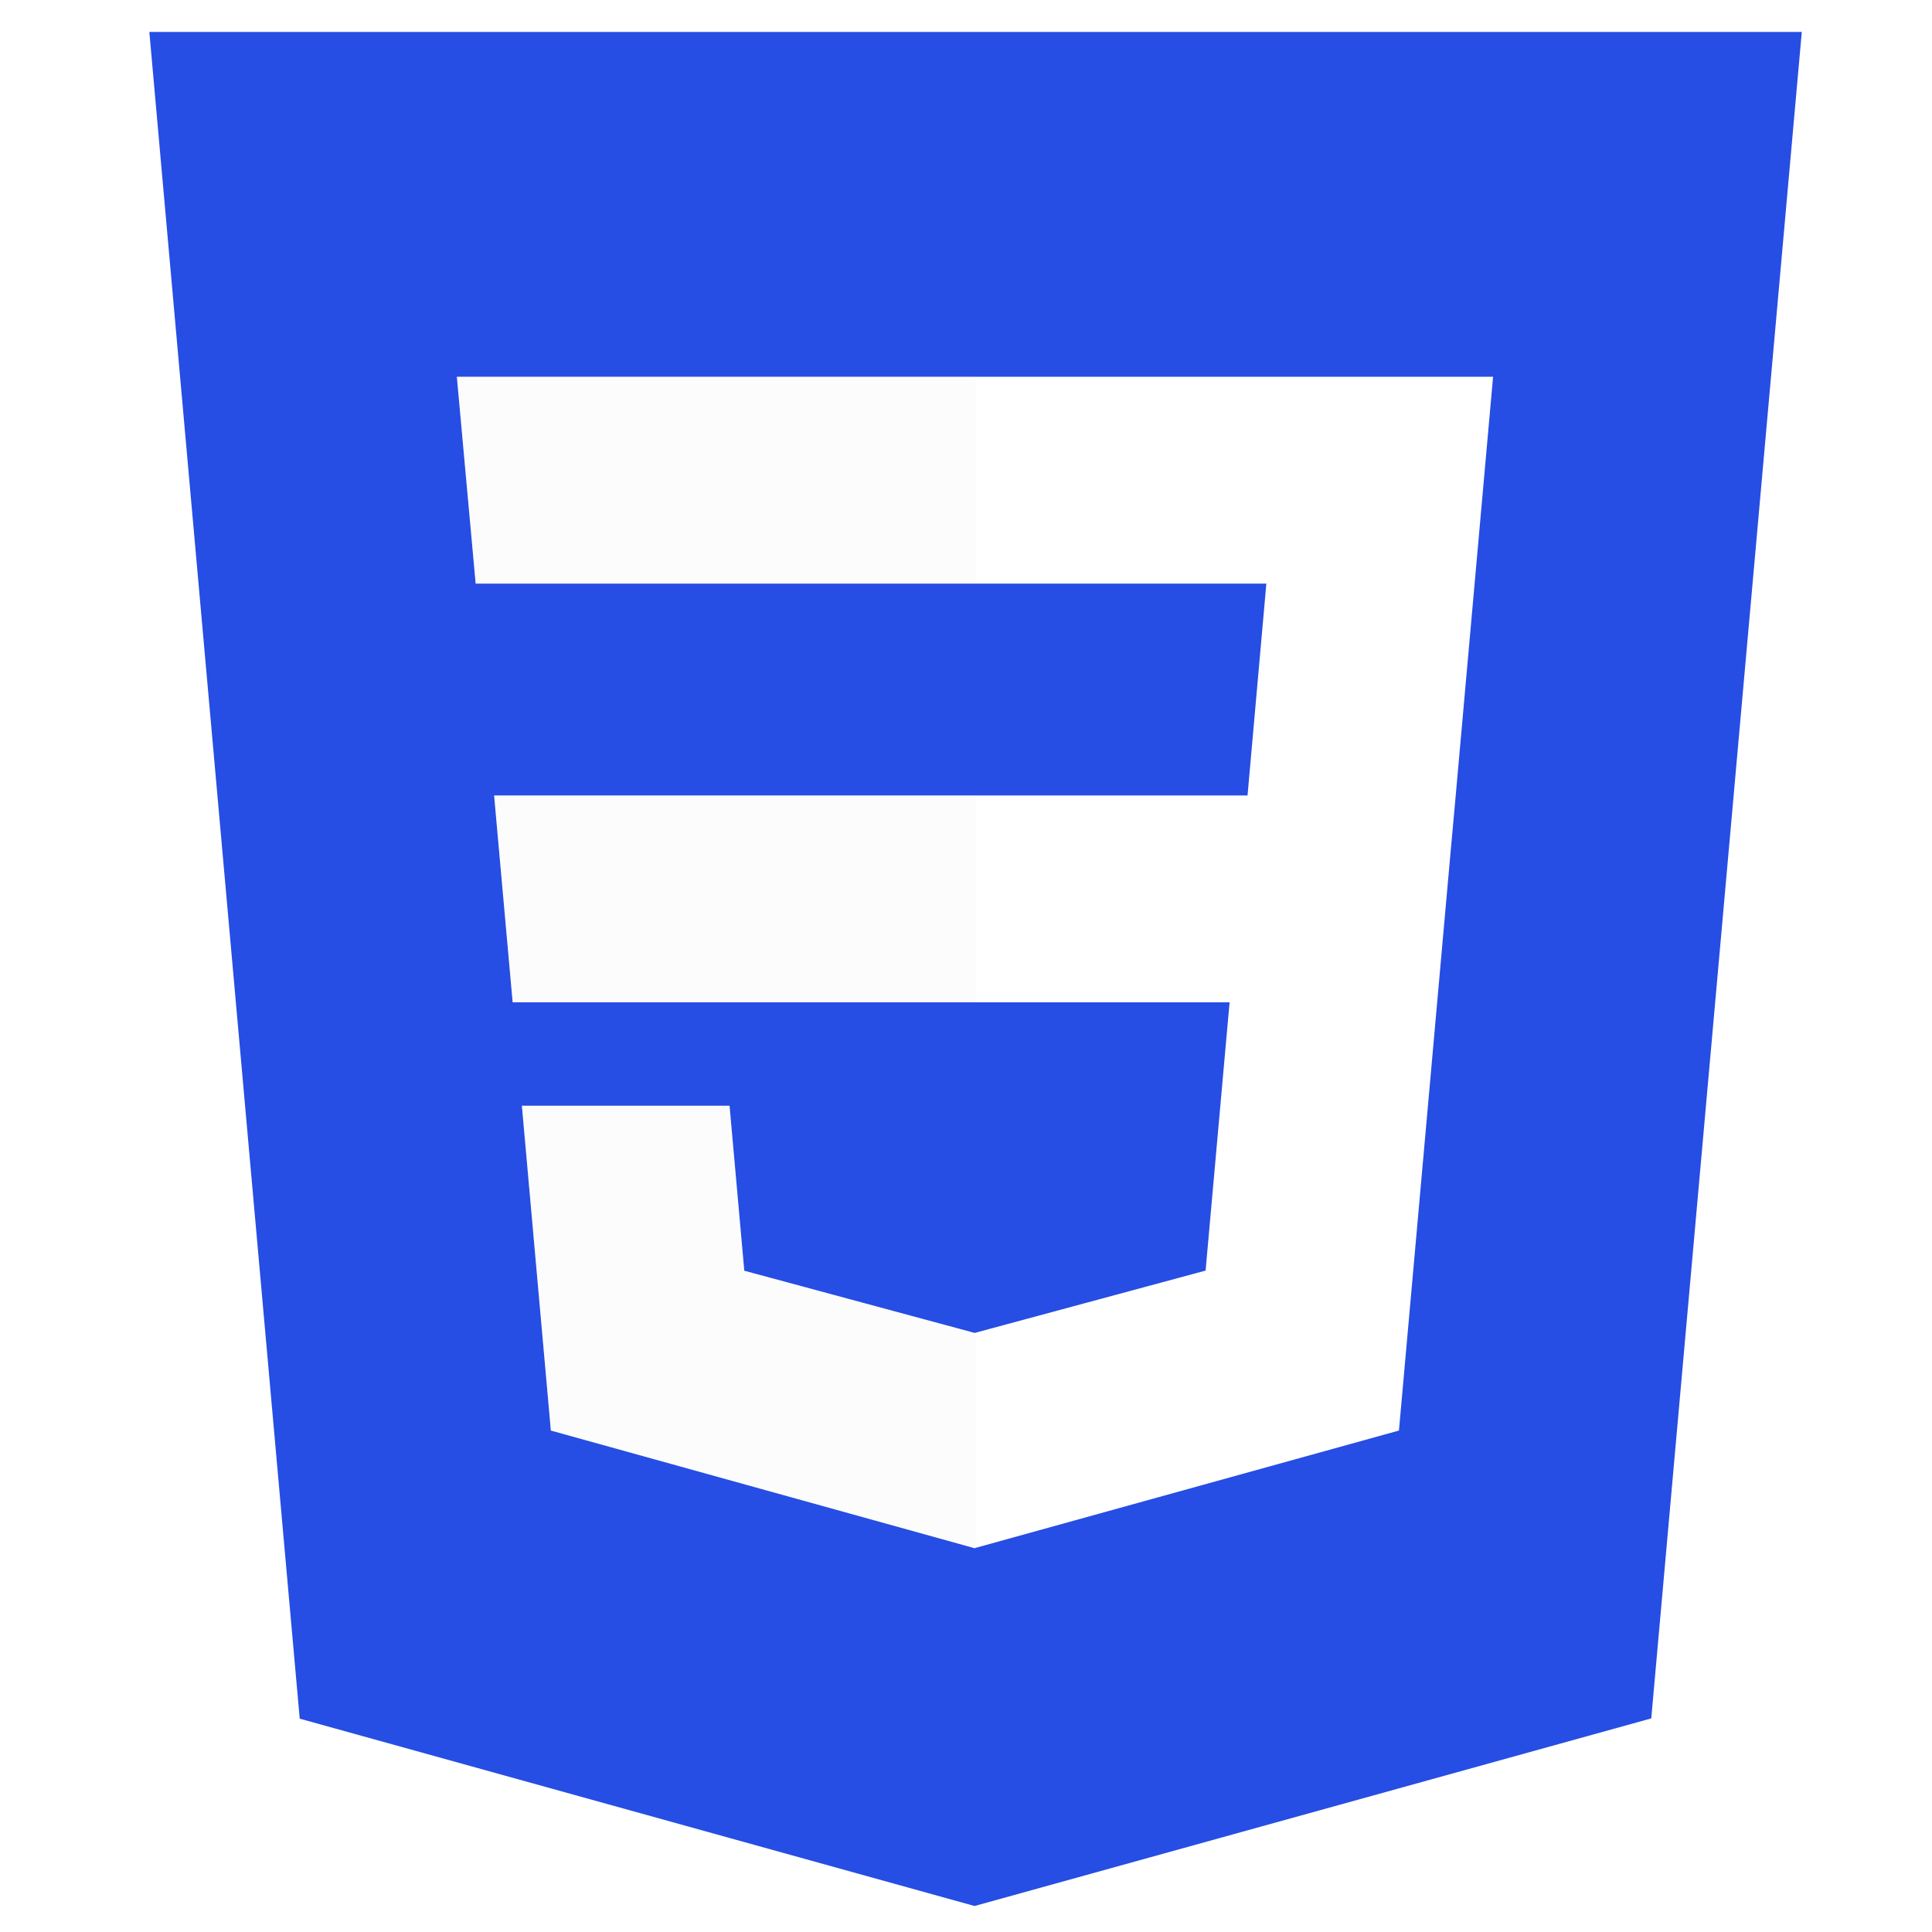
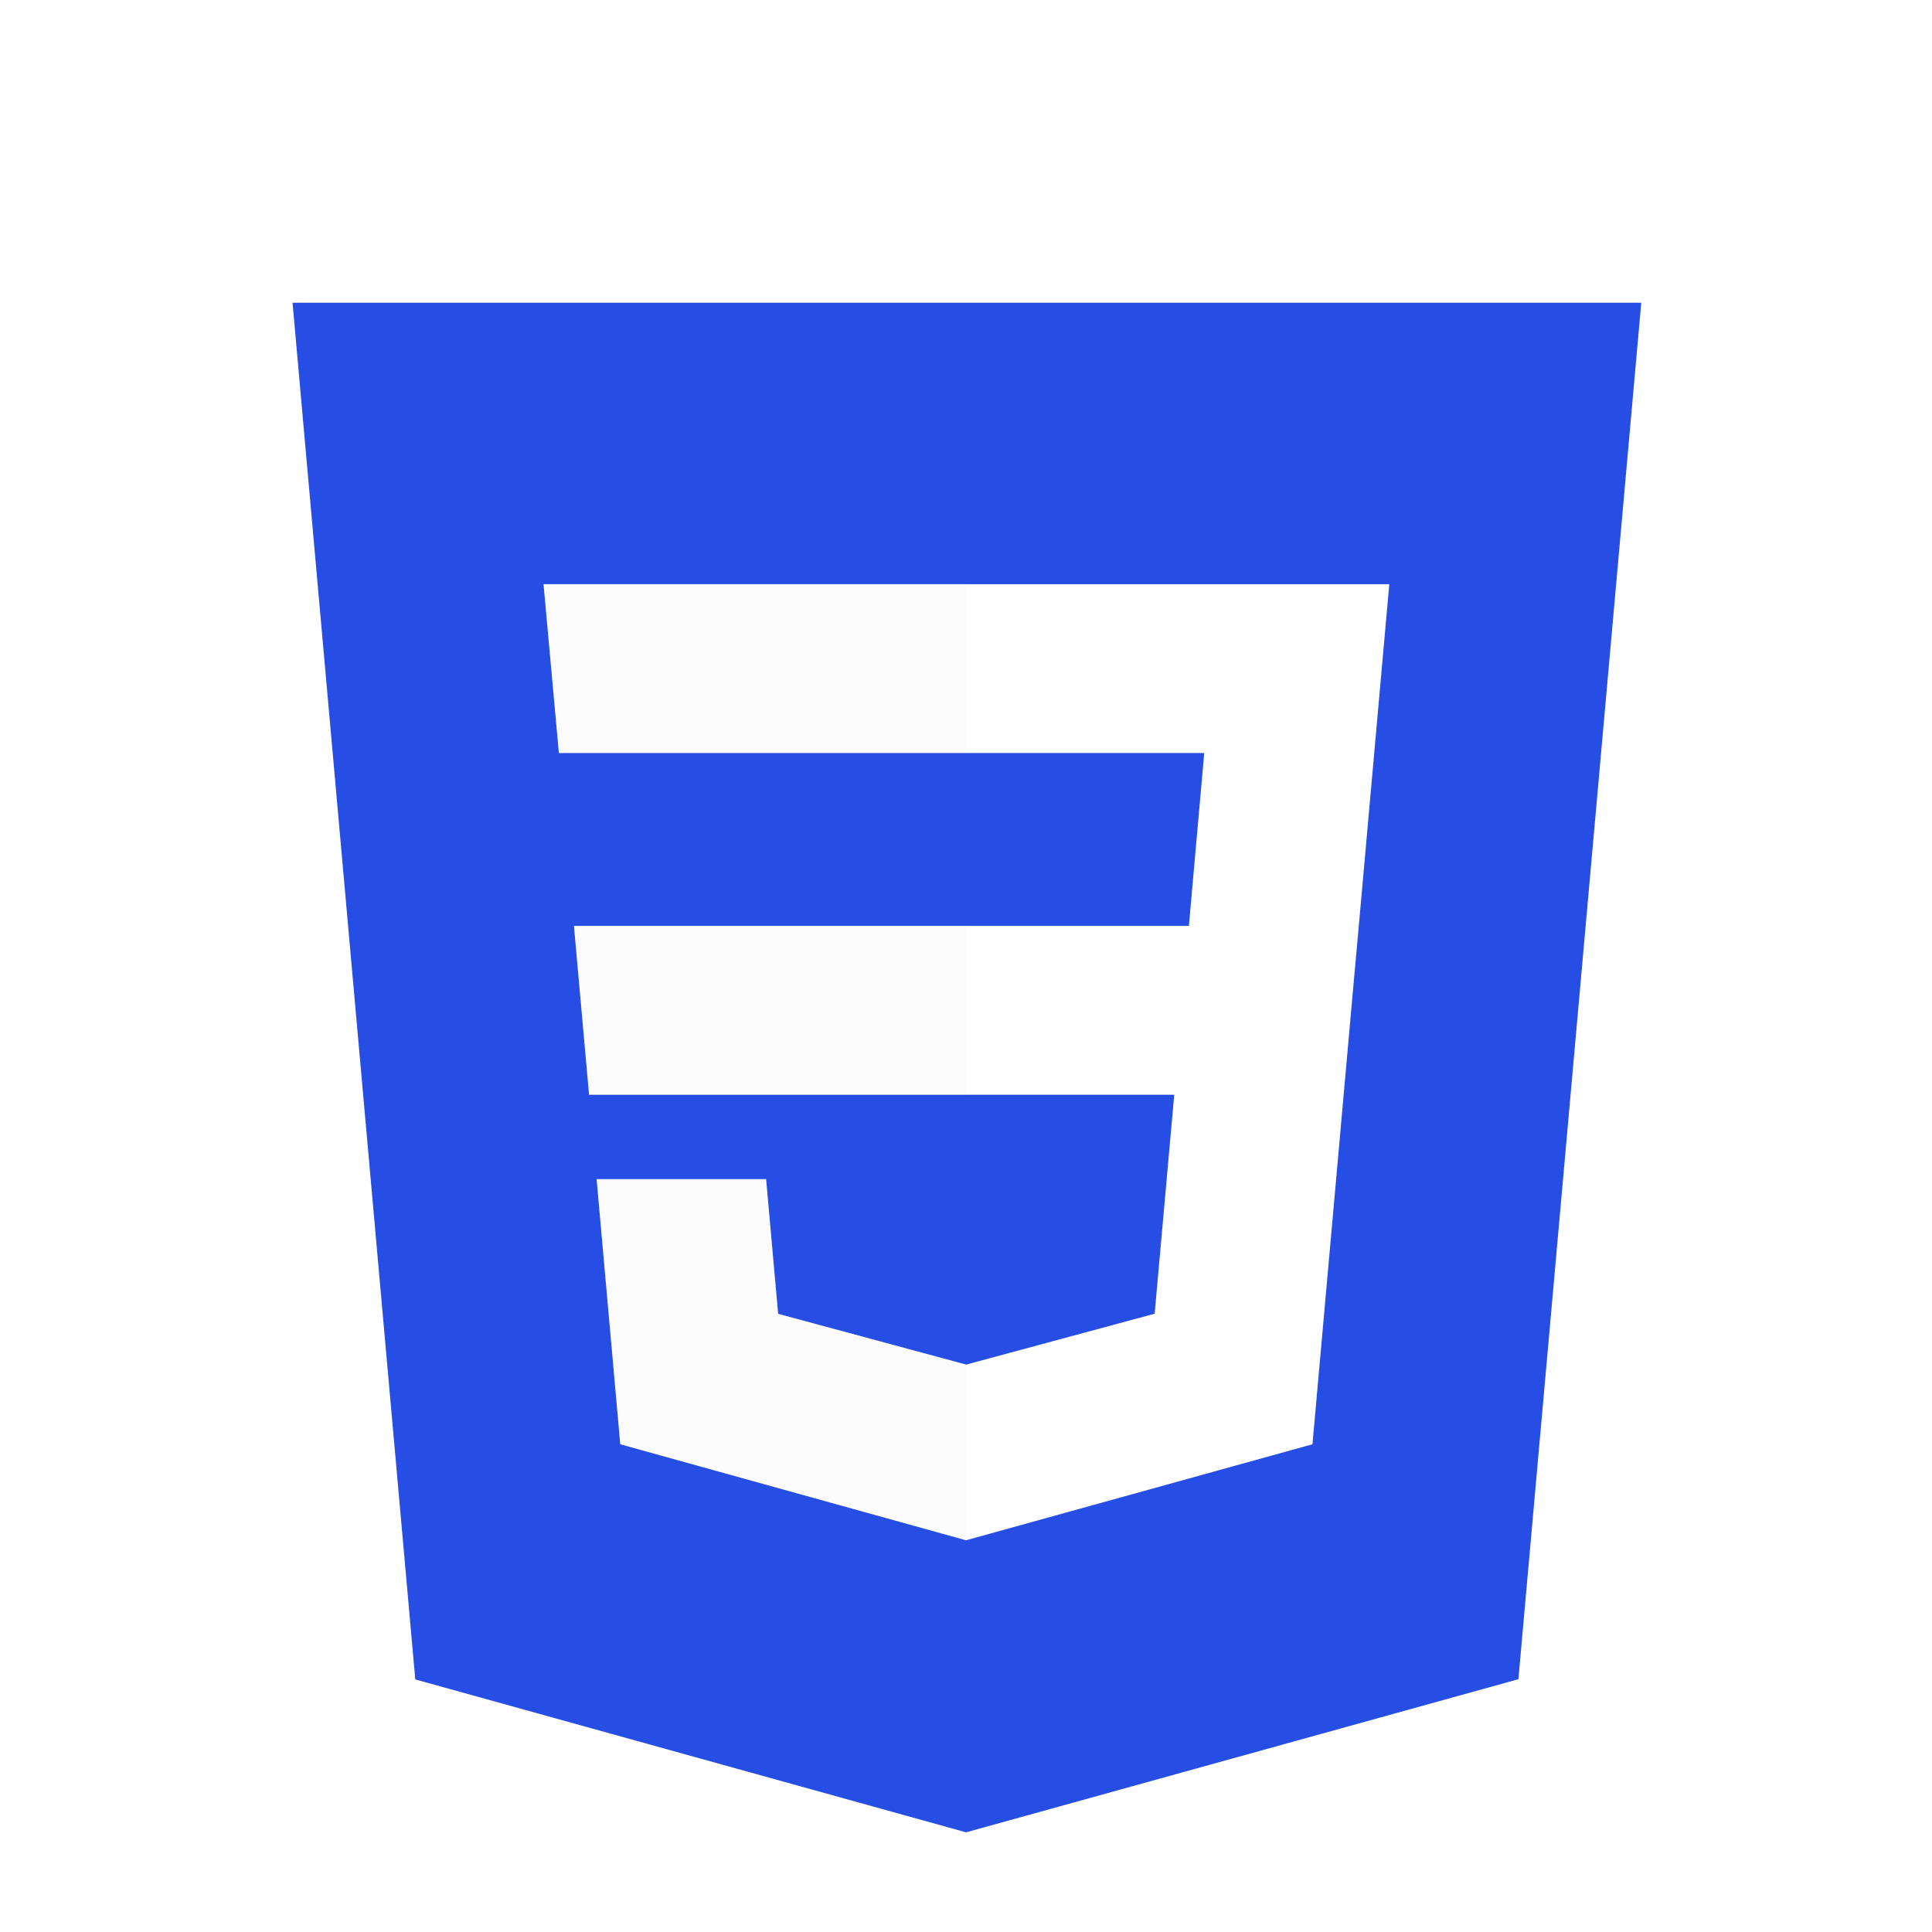
<svg xmlns="http://www.w3.org/2000/svg" width="128" height="128" viewBox="0 0 65.979 65.979" id="svg3476" version="1.1">
  <defs id="defs3478" />
-   <g id="layer1" transform="translate(-193.7973,-739.6446)">
+   <g id="layer1" transform="matrix(0.8161936,0,0,0.8161936,-152.3482,-594.245)">
    <path id="polygon2989" style="display:inline;fill:#264de4" d="M 74.631,100.62 107.641,470.875 255.775,512 404.324,470.817 437.366,100.62 Z m 67.502,75.688 h 113.707 0.162 113.597 l -8.199,91.912 -1.107,12.192 -10.671,119.551 -0.686,7.668 -92.934,25.756 v 0.013 l -0.214,0.058 -93.018,-25.827 -6.361,-71.301 h 21.012 24.572 l 3.236,36.22 50.573,13.654 0.039,-0.013 50.651,-13.674 5.268,-58.889 H 256.002 255.84 154.383 l -4.07,-45.409 h 105.527 0.162 59.698 l 4.129,-46.503 H 256.002 255.84 146.262 Z" transform="matrix(0.1555741,0,0,0.1555739,187.2867,725.0819)" />
-     <polygon style="display:inline;fill:#ebebeb;fill-opacity:0.151" points="255.843,176.305 142.132,176.305 146.26,221.716 256,221.716 256,176.305 " id="polygon2995" transform="matrix(0.1555741,0,0,0.1555739,187.2867,725.0819)" />
-     <polygon style="display:inline;fill:#ebebeb;fill-opacity:0.151" points="150.31,268.217 154.38,313.627 256,313.627 256,268.217 " id="polygon2993" transform="matrix(0.1555741,0,0,0.1555739,187.2867,725.0819)" />
+     <polygon style="display:inline;fill:#ebebeb;fill-opacity:0.151" points="256,176.305 255.843,176.305 142.132,176.305 146.26,221.716 256,221.716 " id="polygon2995" transform="matrix(0.1555741,0,0,0.1555739,187.2867,725.0819)" />
+     <polygon style="display:inline;fill:#ebebeb;fill-opacity:0.151" points="154.38,313.627 256,313.627 256,268.217 150.31,268.217 " id="polygon2993" transform="matrix(0.1555741,0,0,0.1555739,187.2867,725.0819)" />
    <polygon style="display:inline;fill:#ebebeb;fill-opacity:0.151" points="156.409,336.333 162.771,407.634 255.791,433.457 256,433.399 256,386.153 255.801,386.206 205.227,372.55 201.994,336.333 177.419,336.333 " id="polygon2997" transform="matrix(0.1555741,0,0,0.1555739,187.2867,725.0819)" />
  </g>
</svg>
